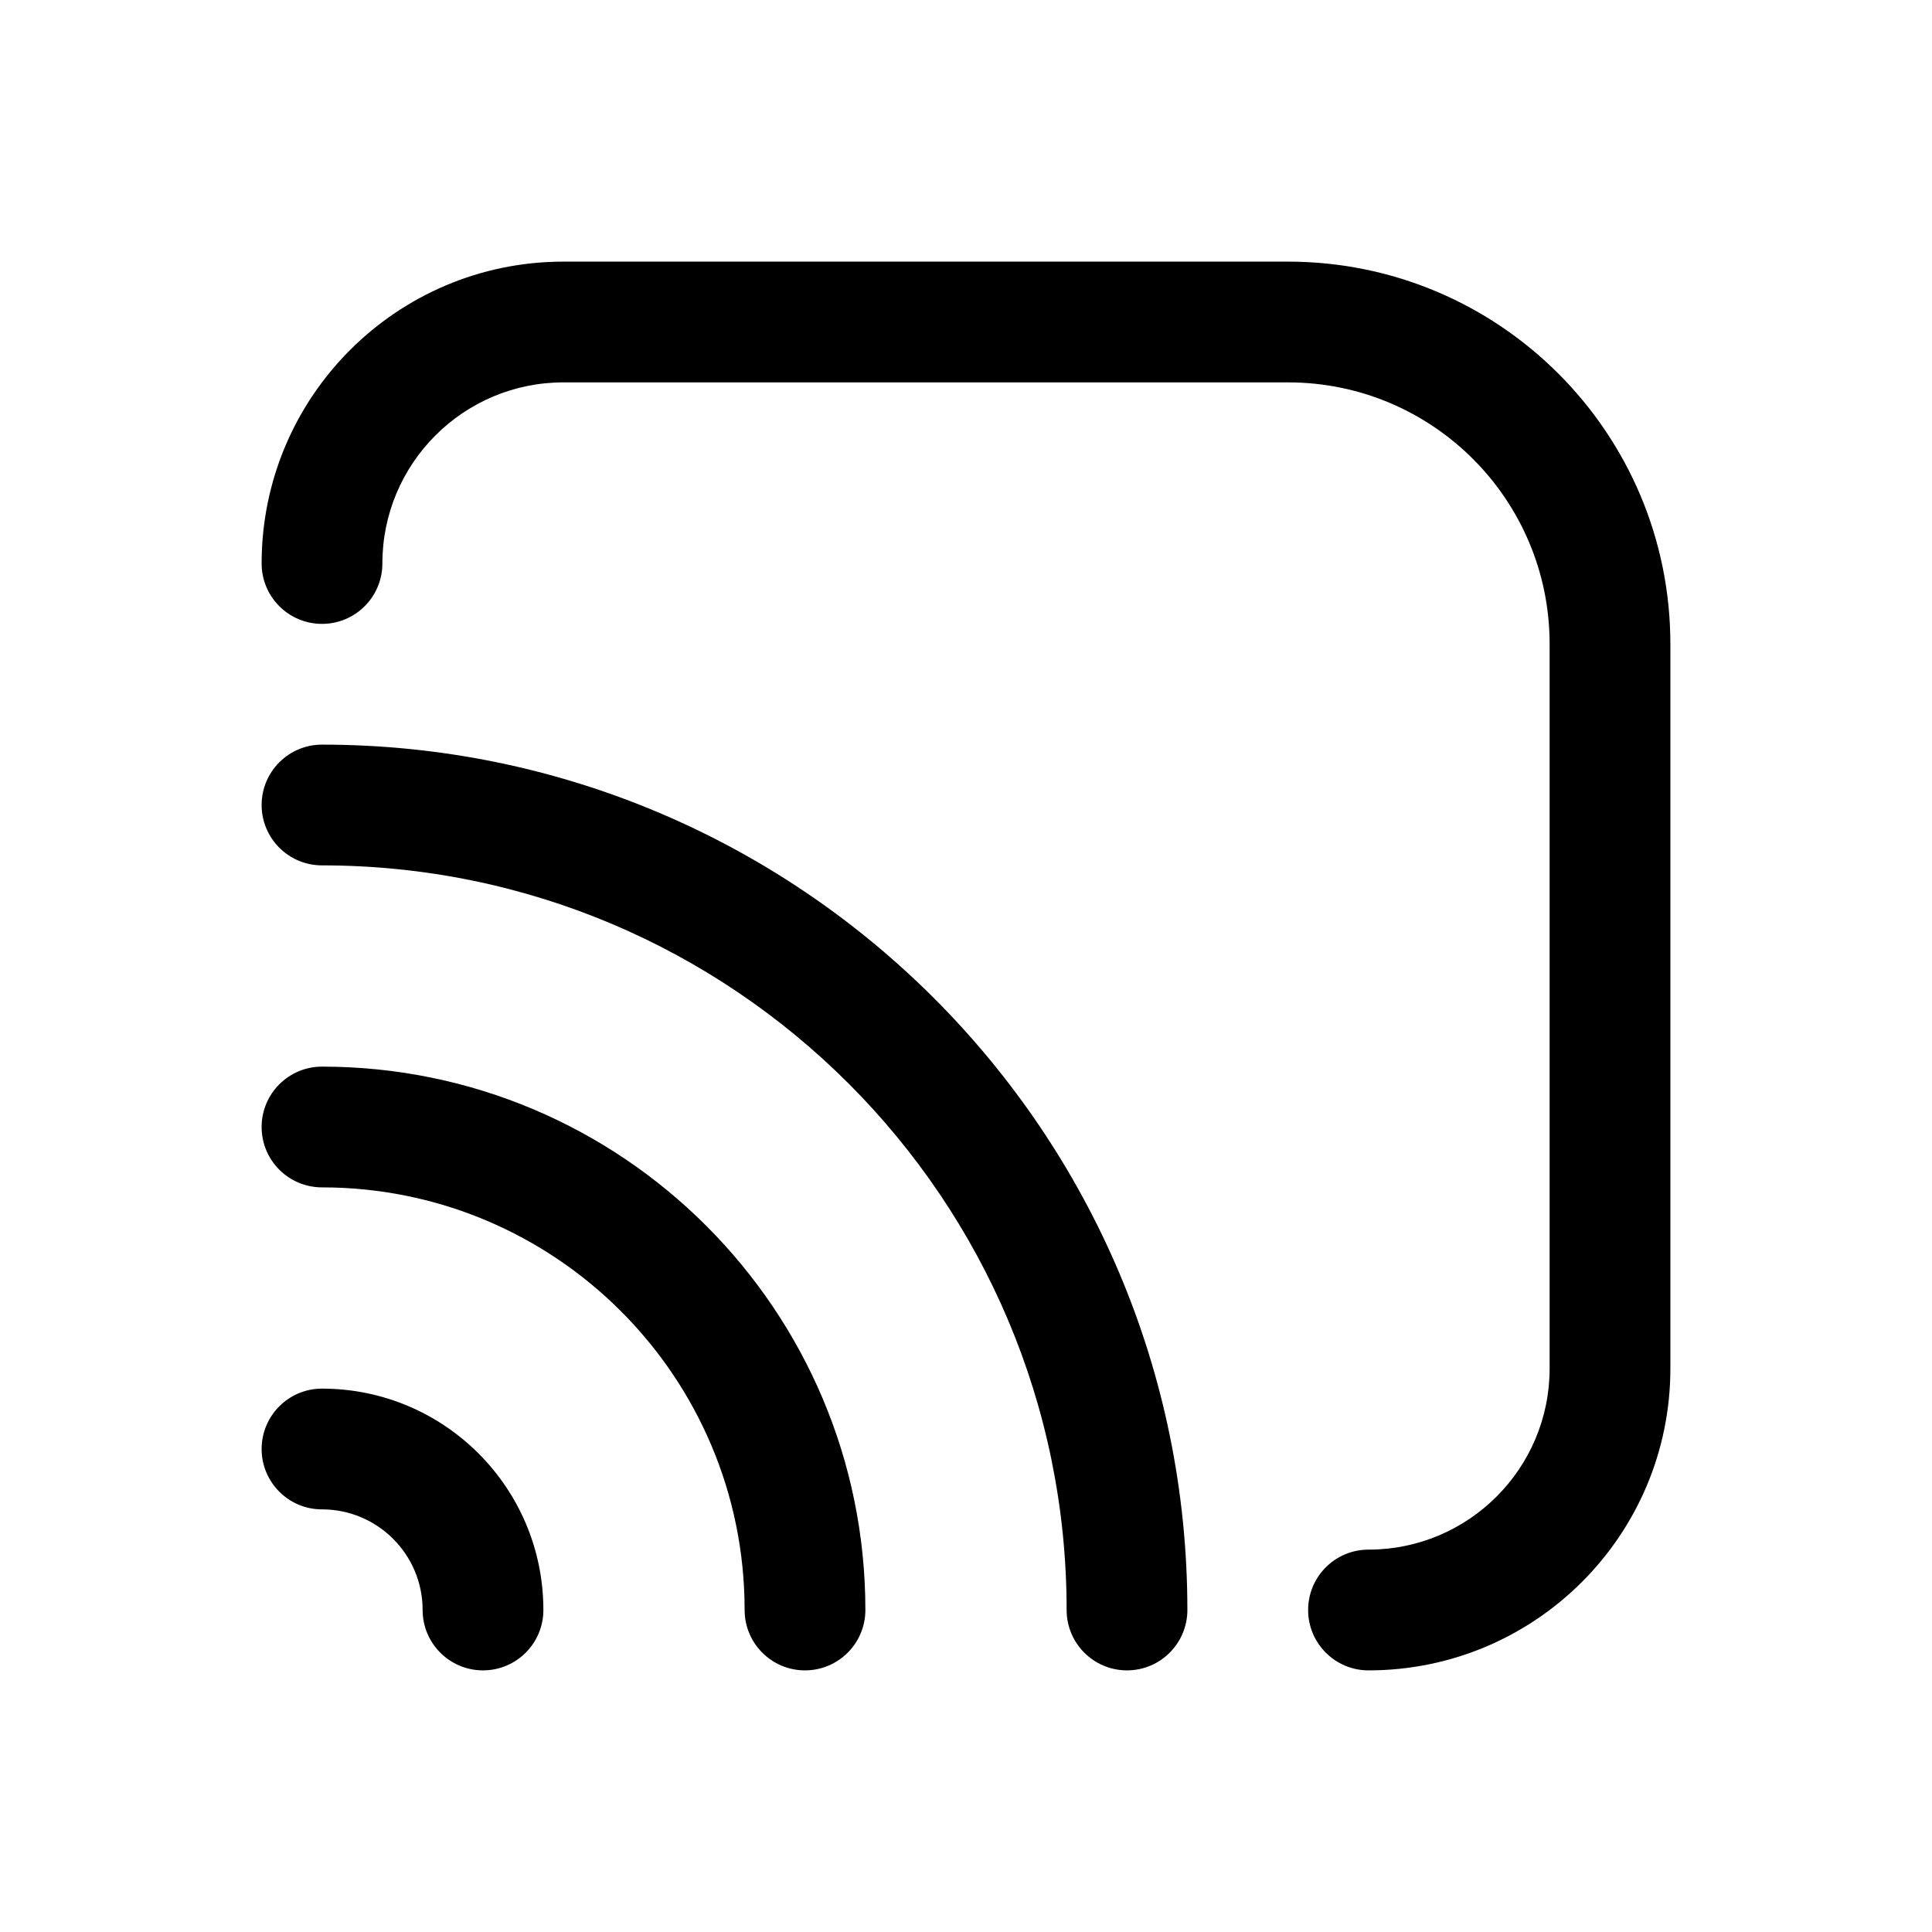
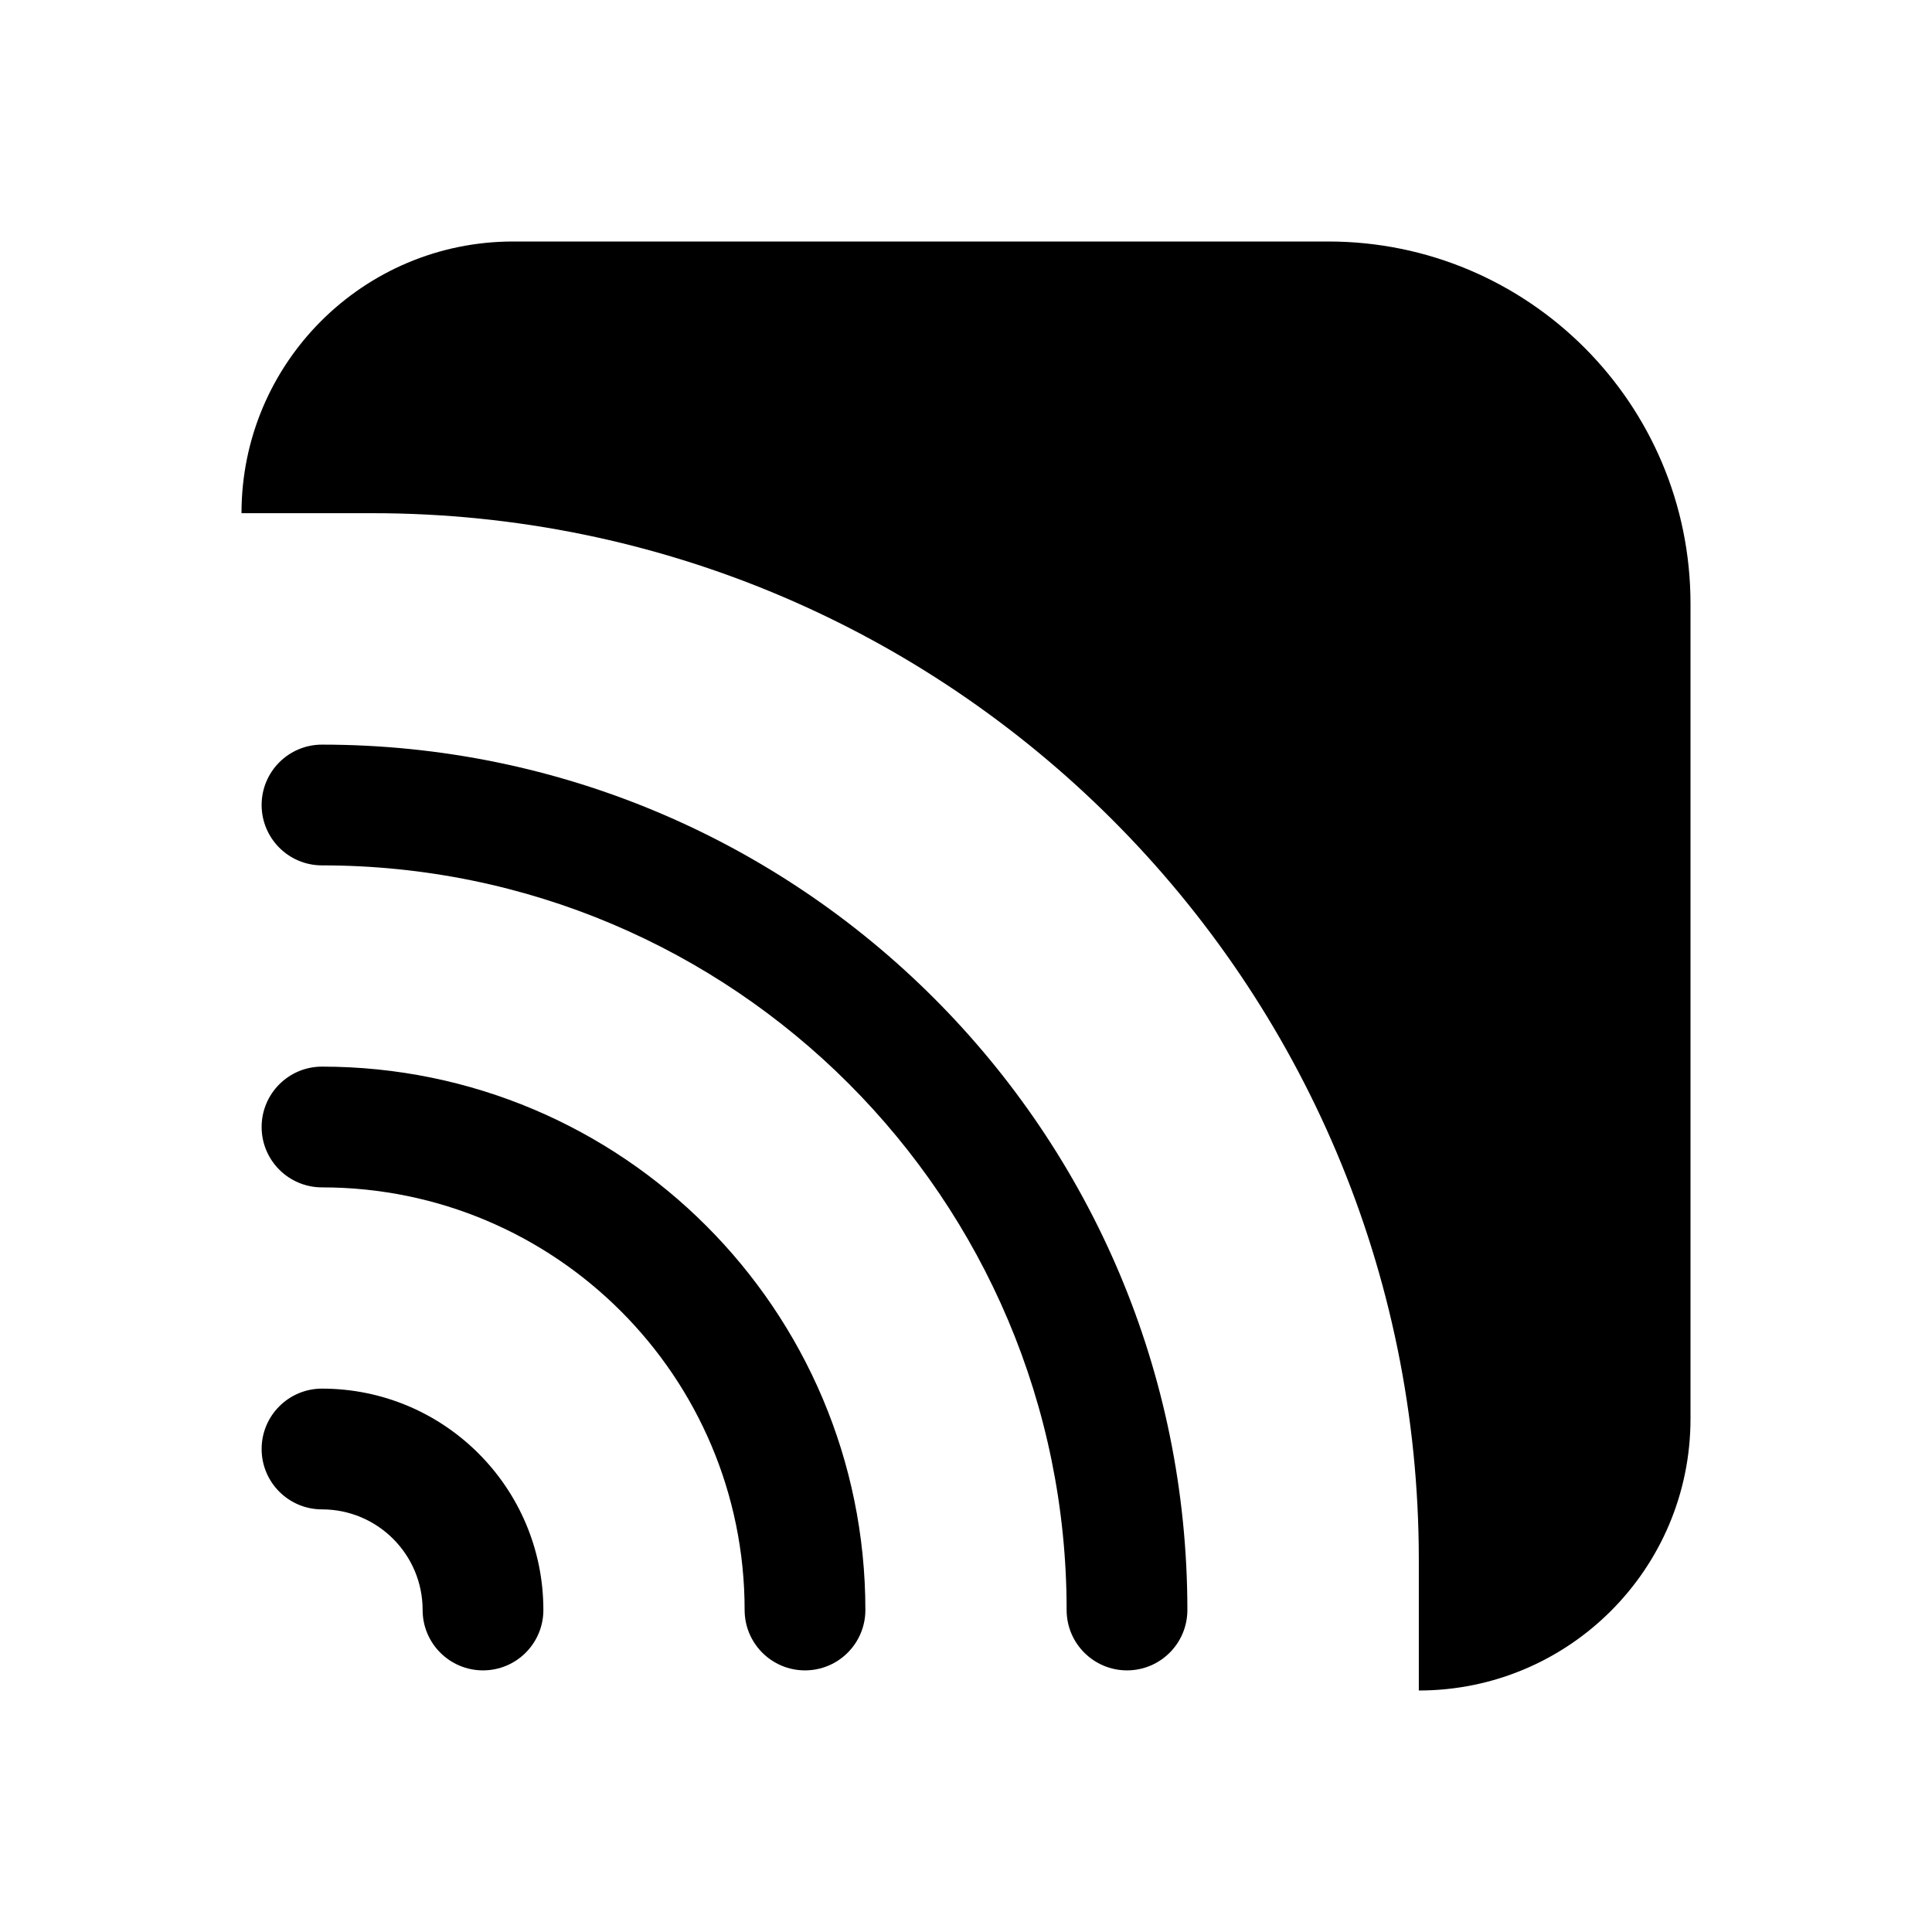
<svg xmlns="http://www.w3.org/2000/svg" viewBox="0 0 24 24">
-   <path fill-rule="evenodd" clip-rule="evenodd" d="M7 4.75A2.25 2.25 0 0 0 4.75 7a.75.75 0 0 1-1.5 0A3.75 3.75 0 0 1 7 3.25h9A4.75 4.75 0 0 1 20.75 8v9A3.75 3.75 0 0 1 17 20.75a.75.75 0 0 1 0-1.5A2.25 2.25 0 0 0 19.25 17V8A3.25 3.25 0 0 0 16 4.75H7ZM3.25 10A.75.75 0 0 1 4 9.25c5.937 0 10.75 4.813 10.75 10.75a.75.75 0 0 1-1.5 0A9.25 9.25 0 0 0 4 10.75a.75.75 0 0 1-.75-.75Zm0 4a.75.75 0 0 1 .75-.75A6.75 6.75 0 0 1 10.75 20a.75.75 0 0 1-1.5 0c0-2.9-2.35-5.25-5.25-5.25a.75.75 0 0 1-.75-.75Zm0 4a.75.75 0 0 1 .75-.75A2.75 2.75 0 0 1 6.75 20a.75.75 0 0 1-1.5 0c0-.69-.56-1.25-1.25-1.25a.75.75 0 0 1-.75-.75Z" />
+   <path d="M6.375 3H16.5A4.5 4.5 0 0 1 21 7.5v10.125A3.375 3.375 0 0 1 17.625 21v-1.625c0-7.18-5.82-13-13-13H3A3.375 3.375 0 0 1 6.375 3Z" />
+   <path d="M4 9.25a.75.75 0 0 0 0 1.5A9.25 9.25 0 0 1 13.25 20a.75.75 0 0 0 1.5 0C14.75 14.063 9.937 9.25 4 9.25Z" />
+   <path d="M4 13.25a.75.75 0 0 0 0 1.5c2.9 0 5.25 2.35 5.25 5.25a.75.75 0 0 0 1.5 0A6.75 6.75 0 0 0 4 13.25Zm0 4a.75.75 0 0 0 0 1.5c.69 0 1.25.56 1.25 1.25a.75.75 0 0 0 1.5 0A2.75 2.75 0 0 0 4 17.25Z" />
</svg>
